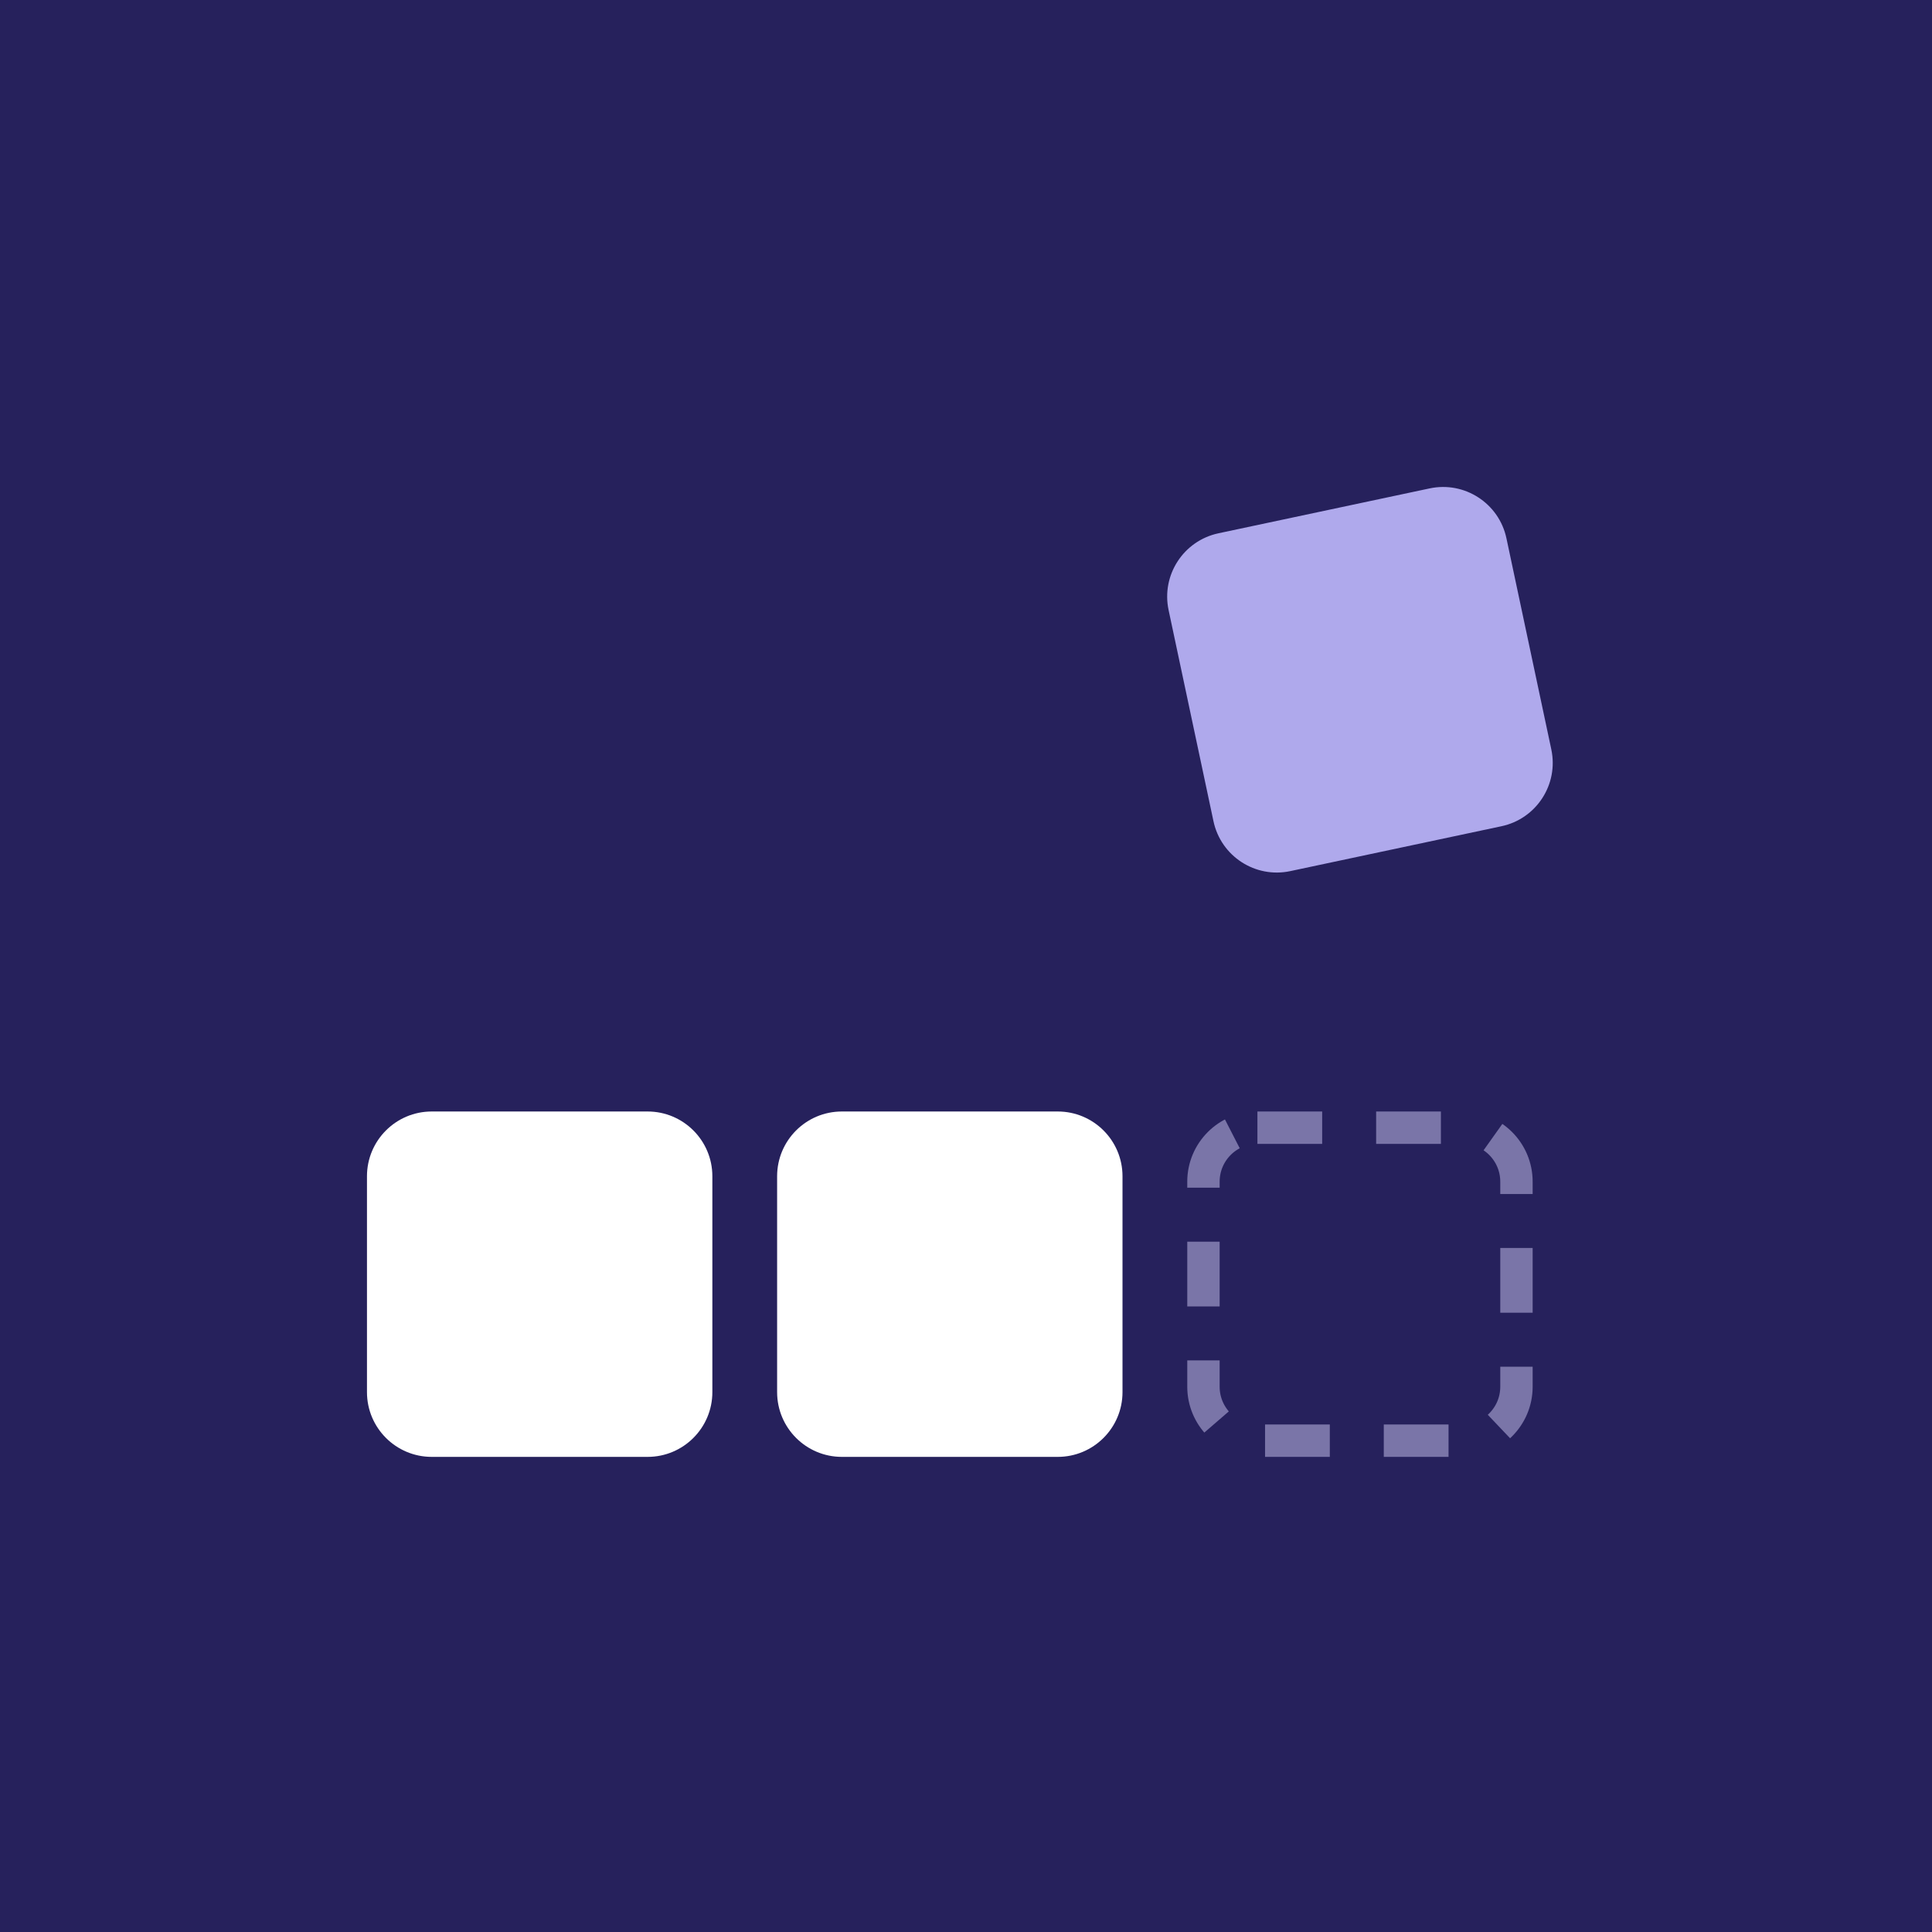
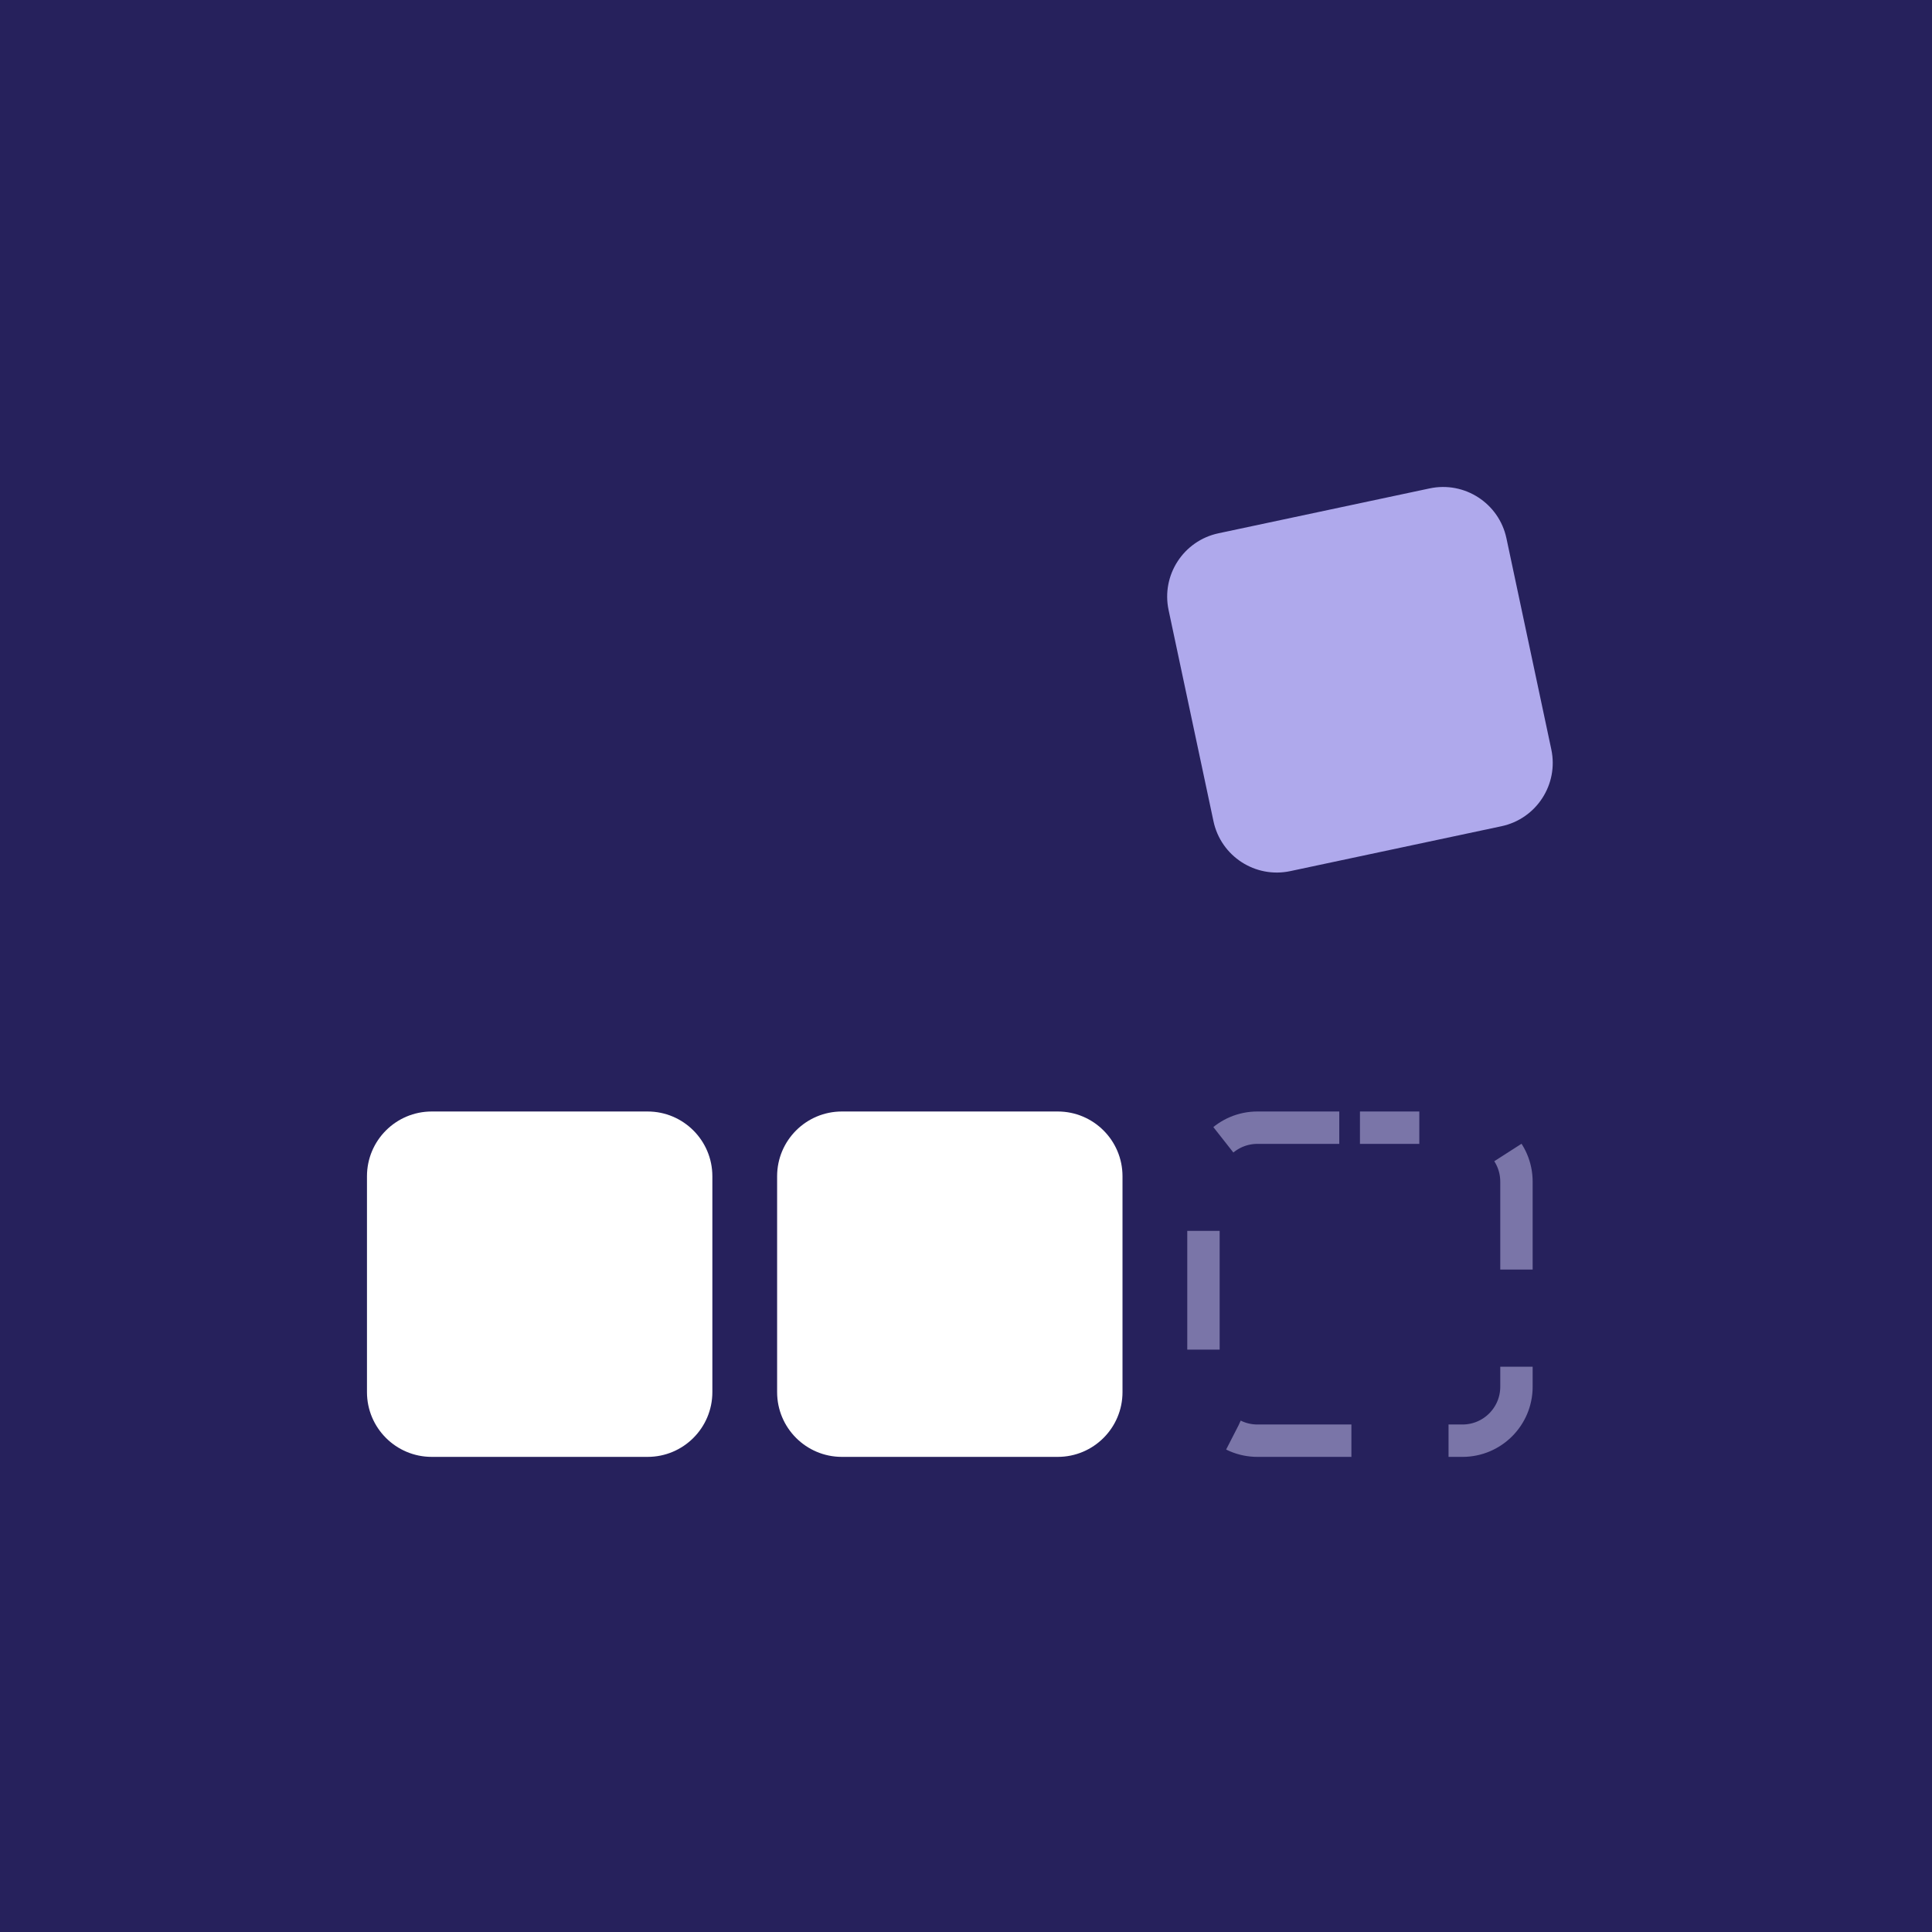
<svg xmlns="http://www.w3.org/2000/svg" viewBox="7 -5.49 89.5 89.5" width="357.99" height="357.99" role="img" aria-label="Edlabs">
  <rect x="7" y="-5.49" width="89.5" height="89.5" fill="#26215C" />
  <rect x="24" y="46" width="16" height="16" rx="3" fill="#FFFFFF" />
  <rect x="43" y="46" width="16" height="16" rx="3" fill="#FFFFFF" />
-   <rect x="62.75" y="46.75" width="14.5" height="14.5" rx="2.5" fill="none" stroke="#7A75A8" stroke-width="1.5" stroke-dasharray="3 2.5" />
+   <path d="M70 46.75H74.75A2.5 2.5 0 0 1 77.25 49.25V58.75A2.5 2.5 0 0 1 74.75 61.25H65.25A2.5 2.5 0 0 1 62.75 58.75V49.25A2.5 2.5 0 0 1 65.25 46.75Z" pathLength="80" fill="none" stroke="#7A75A8" stroke-width="1.5" stroke-dasharray="5.5 4.5" stroke-dashoffset="2.75" />
  <rect x="62" y="18" width="16" height="16" rx="3" fill="#AFA9EC" transform="rotate(-12 70 26)" />
</svg>
